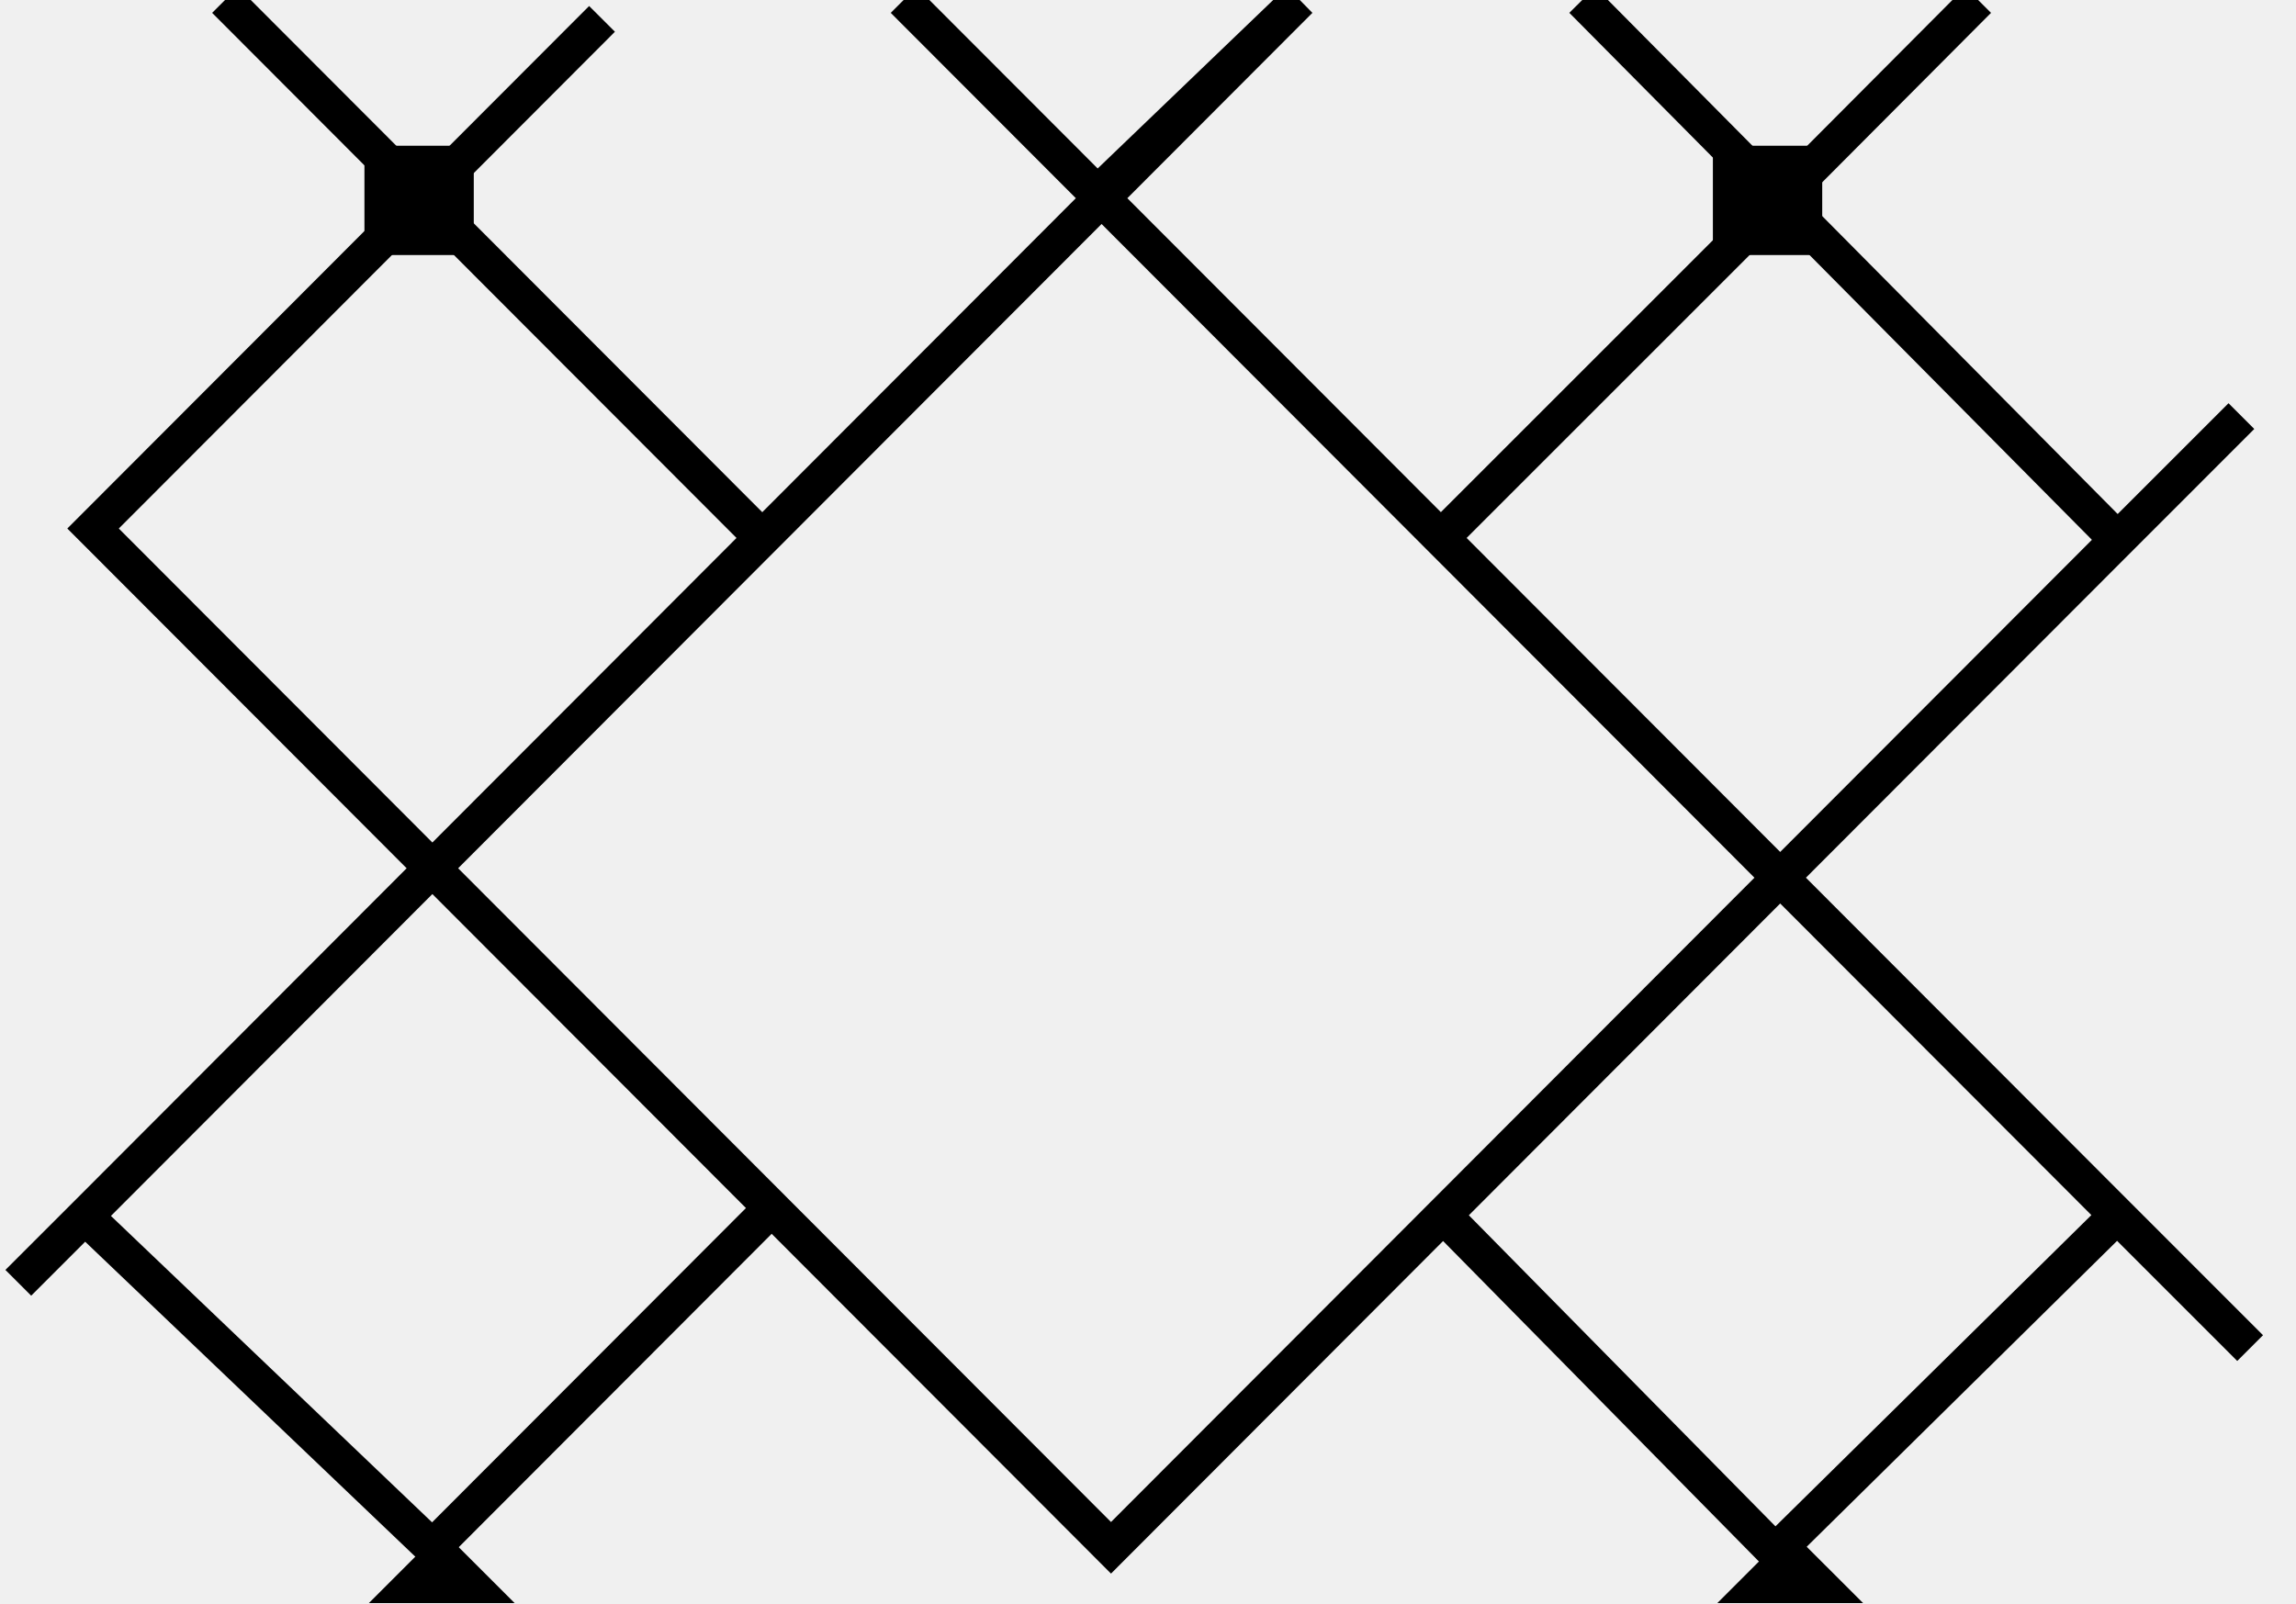
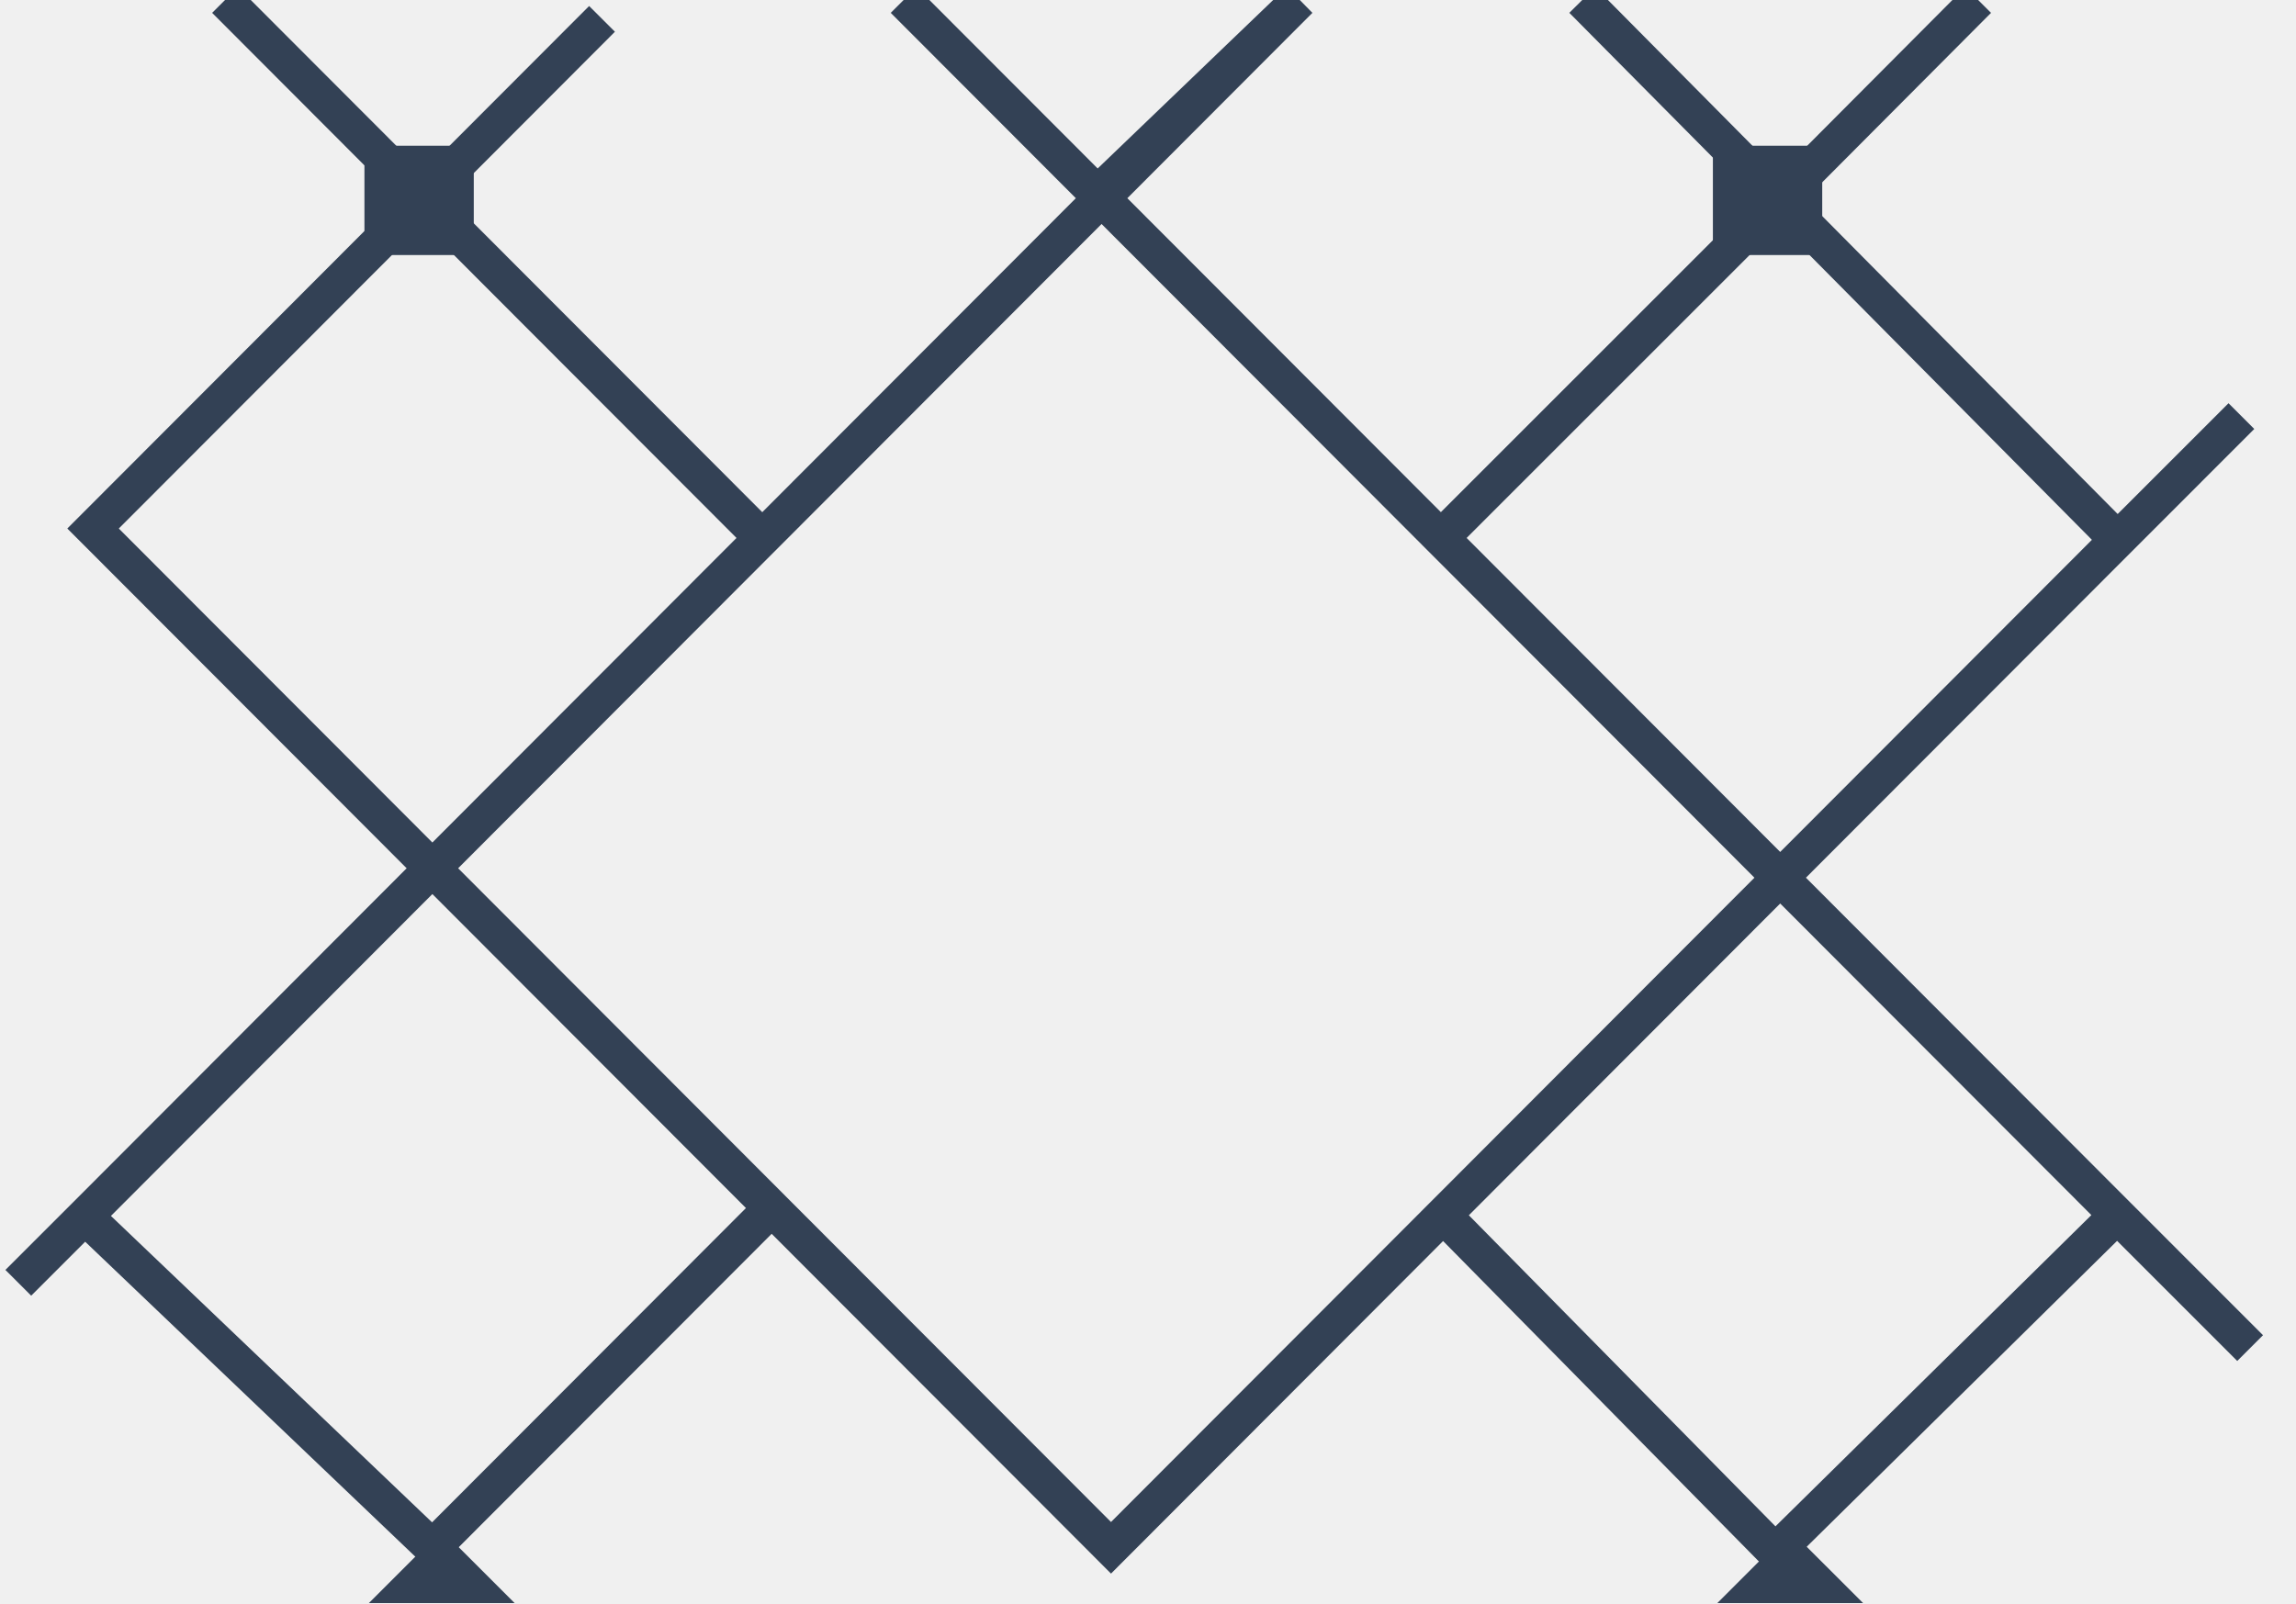
<svg xmlns="http://www.w3.org/2000/svg" width="63" height="44" viewBox="0 0 63 44" fill="none">
  <g clip-path="url(#clip0_2582_19270)">
-     <path fill-rule="evenodd" clip-rule="evenodd" d="M30.933 5.44L36.011 0.353L35.311 -0.361L30.119 4.624L25.149 -0.353L24.441 0.353L29.52 5.44L20.916 14.058L12.312 5.44L16.873 0.871L16.165 0.165L11.605 4.732L6.528 -0.353L5.821 0.353L10.899 5.44L1.847 14.506L11.158 23.831L1.975 33.029L0.148 34.855L0.856 35.562L2.337 34.081L11.873 43.181L21.174 33.864L30.485 43.19L39.597 34.062L48.749 43.351L49.462 42.649L49.419 42.606L58.091 34.057L61.388 37.354L62.095 36.647L58.448 32.999L49.553 24.09L58.459 15.171L61.855 11.774L61.148 11.067L58.107 14.108L49.539 5.466L54.632 0.353L53.924 -0.353L48.835 4.756L43.771 -0.352L43.061 0.352L48.129 5.464L39.536 14.057L30.933 5.44ZM30.226 6.148L12.571 23.831L30.485 41.774L48.14 24.09L30.226 6.148ZM40.243 14.765L48.847 23.383L57.4 14.816L48.833 6.174L40.243 14.765ZM48.847 24.798L40.304 33.355L48.717 41.893L57.385 33.35L48.847 24.798ZM11.864 24.539L3.044 33.373L11.856 41.783L20.468 33.157L11.864 24.539ZM11.864 23.124L20.209 14.765L11.605 6.148L3.26 14.506L11.864 23.124Z" fill="black" />
-     <path d="M10 4H13V7H10V4Z" fill="black" />
-     <path d="M10 44.121L12.121 42L14.243 44.121L12.121 46.243L10 44.121Z" fill="black" />
-     <path d="M47 4H50V7H47V4Z" fill="black" />
-     <path d="M47 44.121L49.121 42L51.243 44.121L49.121 46.243L47 44.121Z" fill="black" />
+     <path fill-rule="evenodd" clip-rule="evenodd" d="M30.933 5.44L36.011 0.353L35.311 -0.361L30.119 4.624L25.149 -0.353L24.441 0.353L29.52 5.44L20.916 14.058L12.312 5.44L16.873 0.871L16.165 0.165L11.605 4.732L6.528 -0.353L5.821 0.353L10.899 5.44L1.847 14.506L11.158 23.831L1.975 33.029L0.148 34.855L0.856 35.562L2.337 34.081L11.873 43.181L21.174 33.864L30.485 43.19L39.597 34.062L48.749 43.351L49.462 42.649L49.419 42.606L58.091 34.057L61.388 37.354L62.095 36.647L58.448 32.999L49.553 24.09L58.459 15.171L61.855 11.774L61.148 11.067L58.107 14.108L49.539 5.466L54.632 0.353L53.924 -0.353L48.835 4.756L43.771 -0.352L43.061 0.352L48.129 5.464L39.536 14.057L30.933 5.44ZM30.226 6.148L12.571 23.831L30.485 41.774L48.14 24.09L30.226 6.148ZM40.243 14.765L48.847 23.383L57.4 14.816L48.833 6.174L40.243 14.765ZM48.847 24.798L40.304 33.355L48.717 41.893L57.385 33.35L48.847 24.798ZM11.864 24.539L3.044 33.373L11.856 41.783L20.468 33.157L11.864 24.539ZM11.864 23.124L20.209 14.765L11.605 6.148L3.26 14.506L11.864 23.124Z" fill="#334155" />
+     <path d="M10 4H13V7H10V4Z" fill="#334155" />
+     <path d="M10 44.121L12.121 42L14.243 44.121L12.121 46.243L10 44.121Z" fill="#334155" />
+     <path d="M47 4H50V7H47V4Z" fill="#334155" />
+     <path d="M47 44.121L49.121 42L51.243 44.121L49.121 46.243L47 44.121Z" fill="#334155" />
  </g>
  <defs>
    <clipPath id="clip0_2582_19270">
      <rect width="62.857" height="44" fill="white" />
    </clipPath>
  </defs>
</svg>
